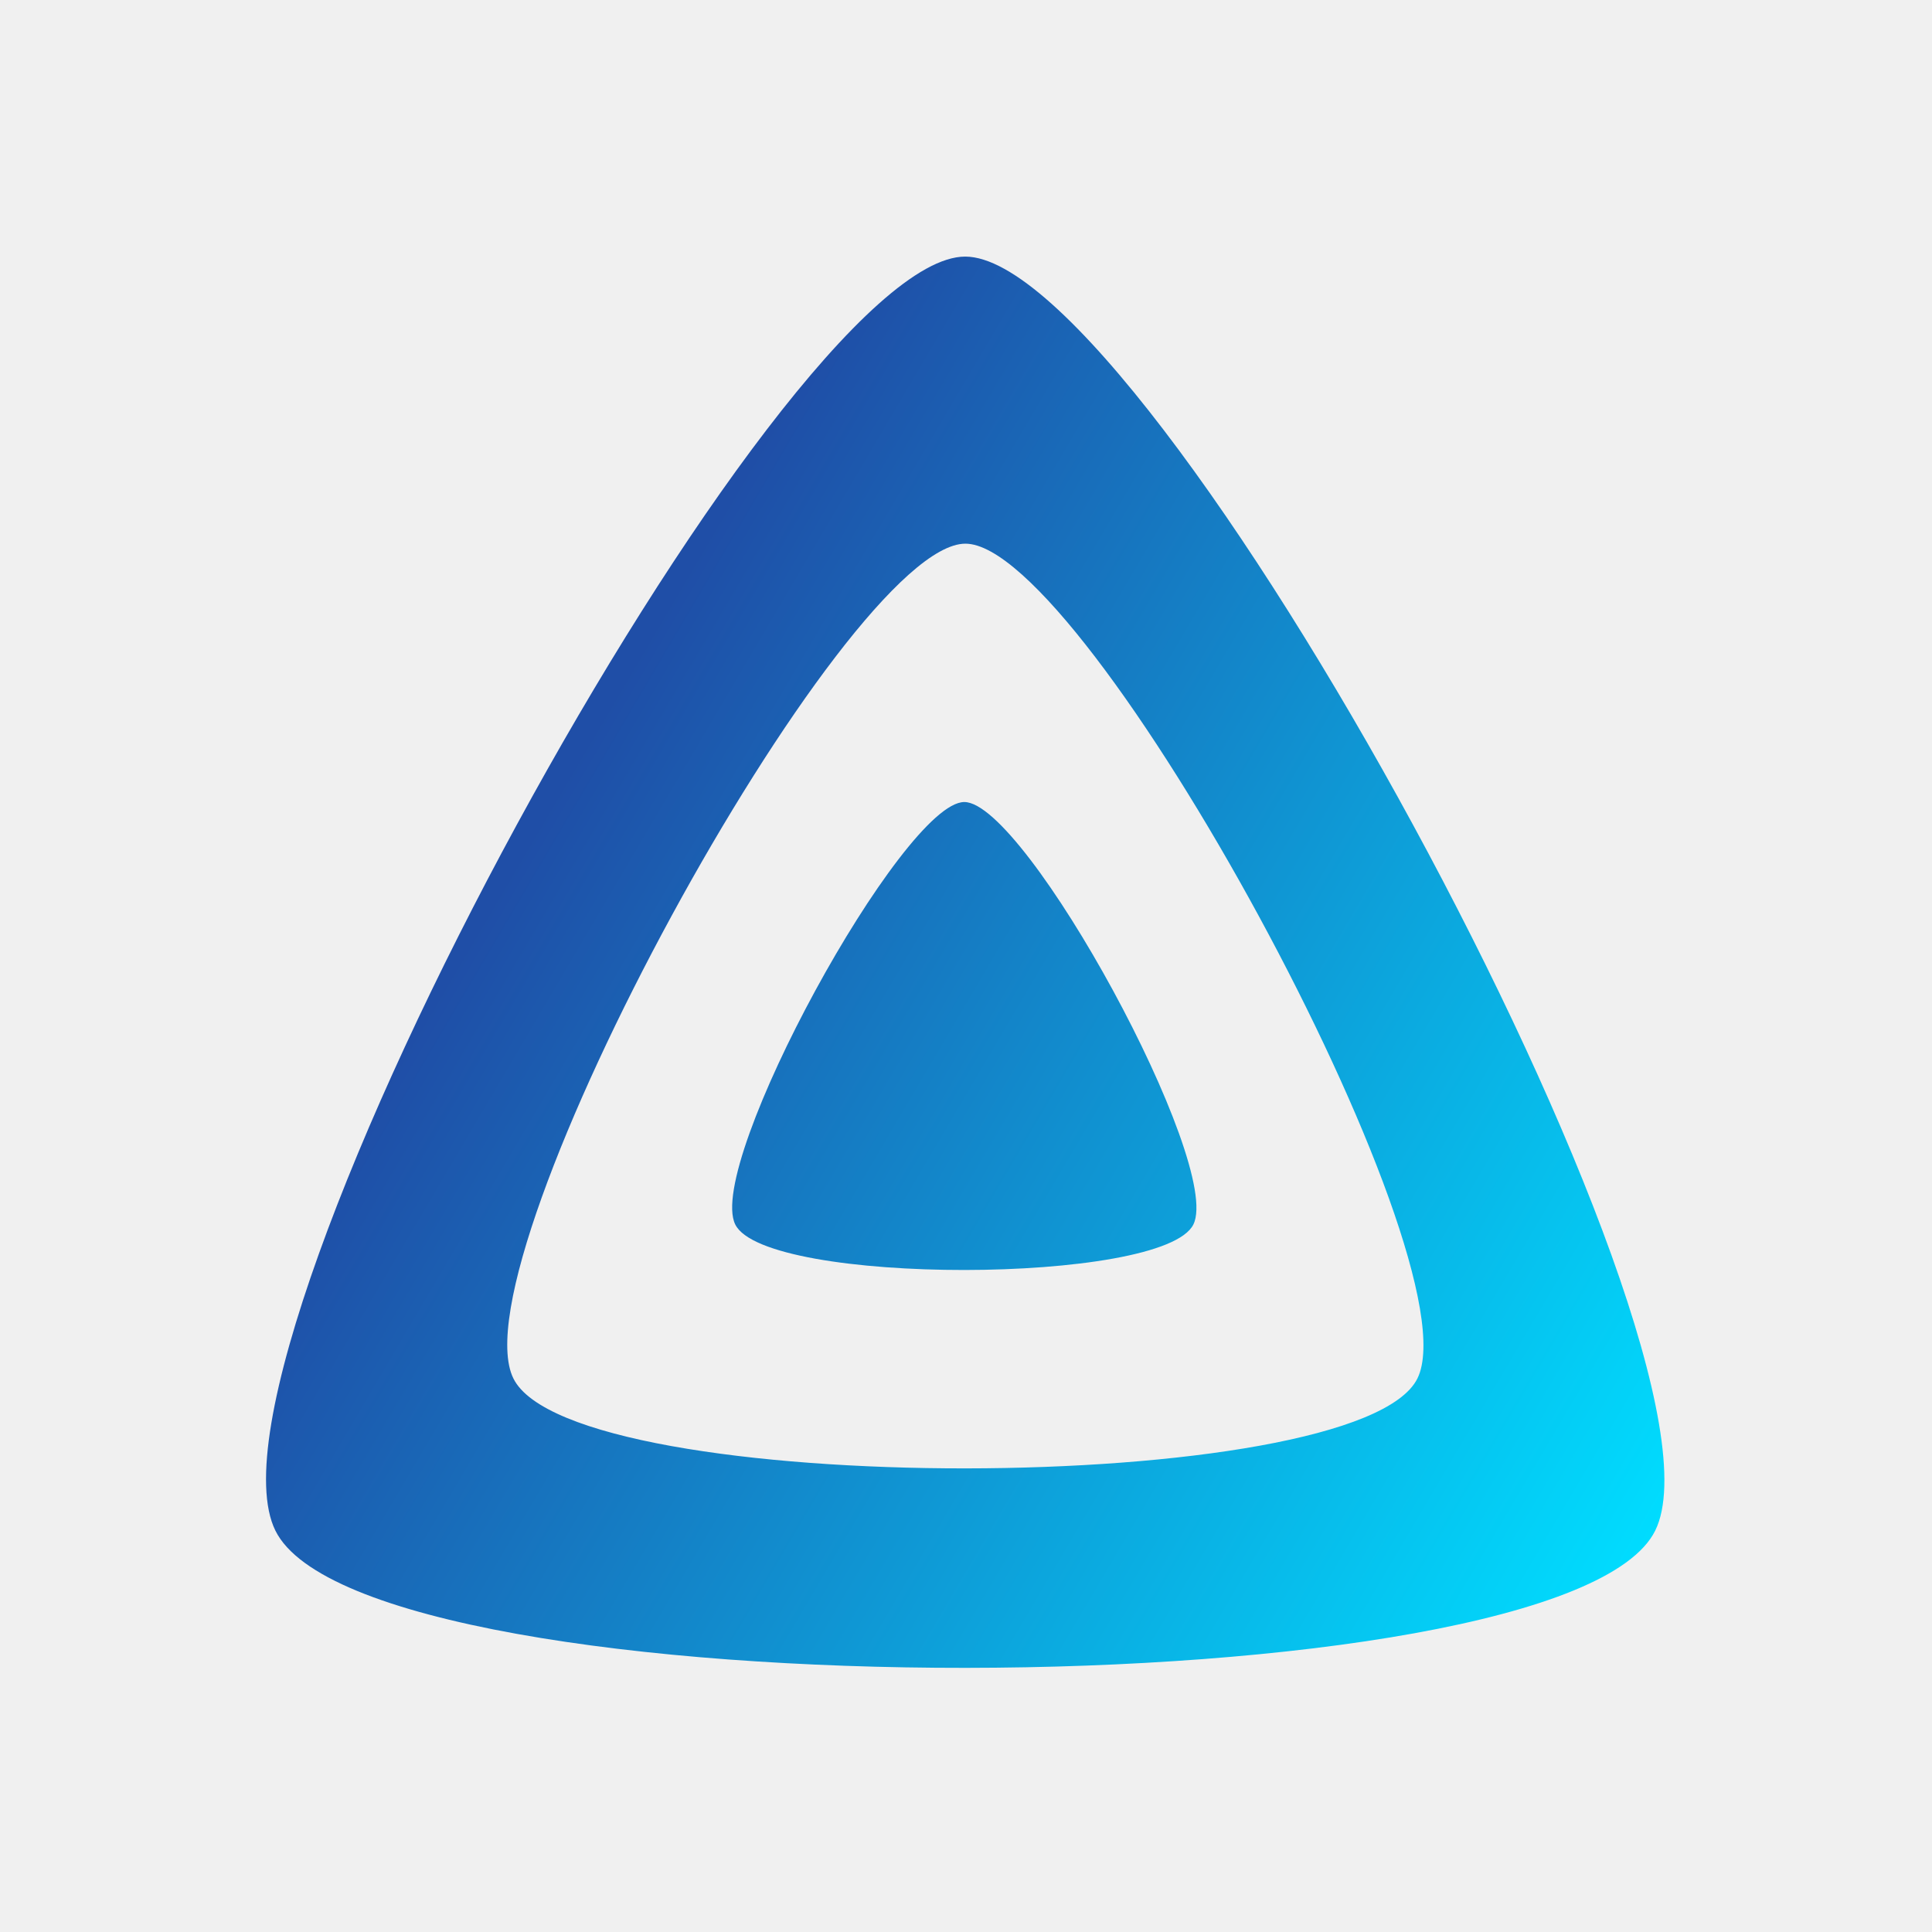
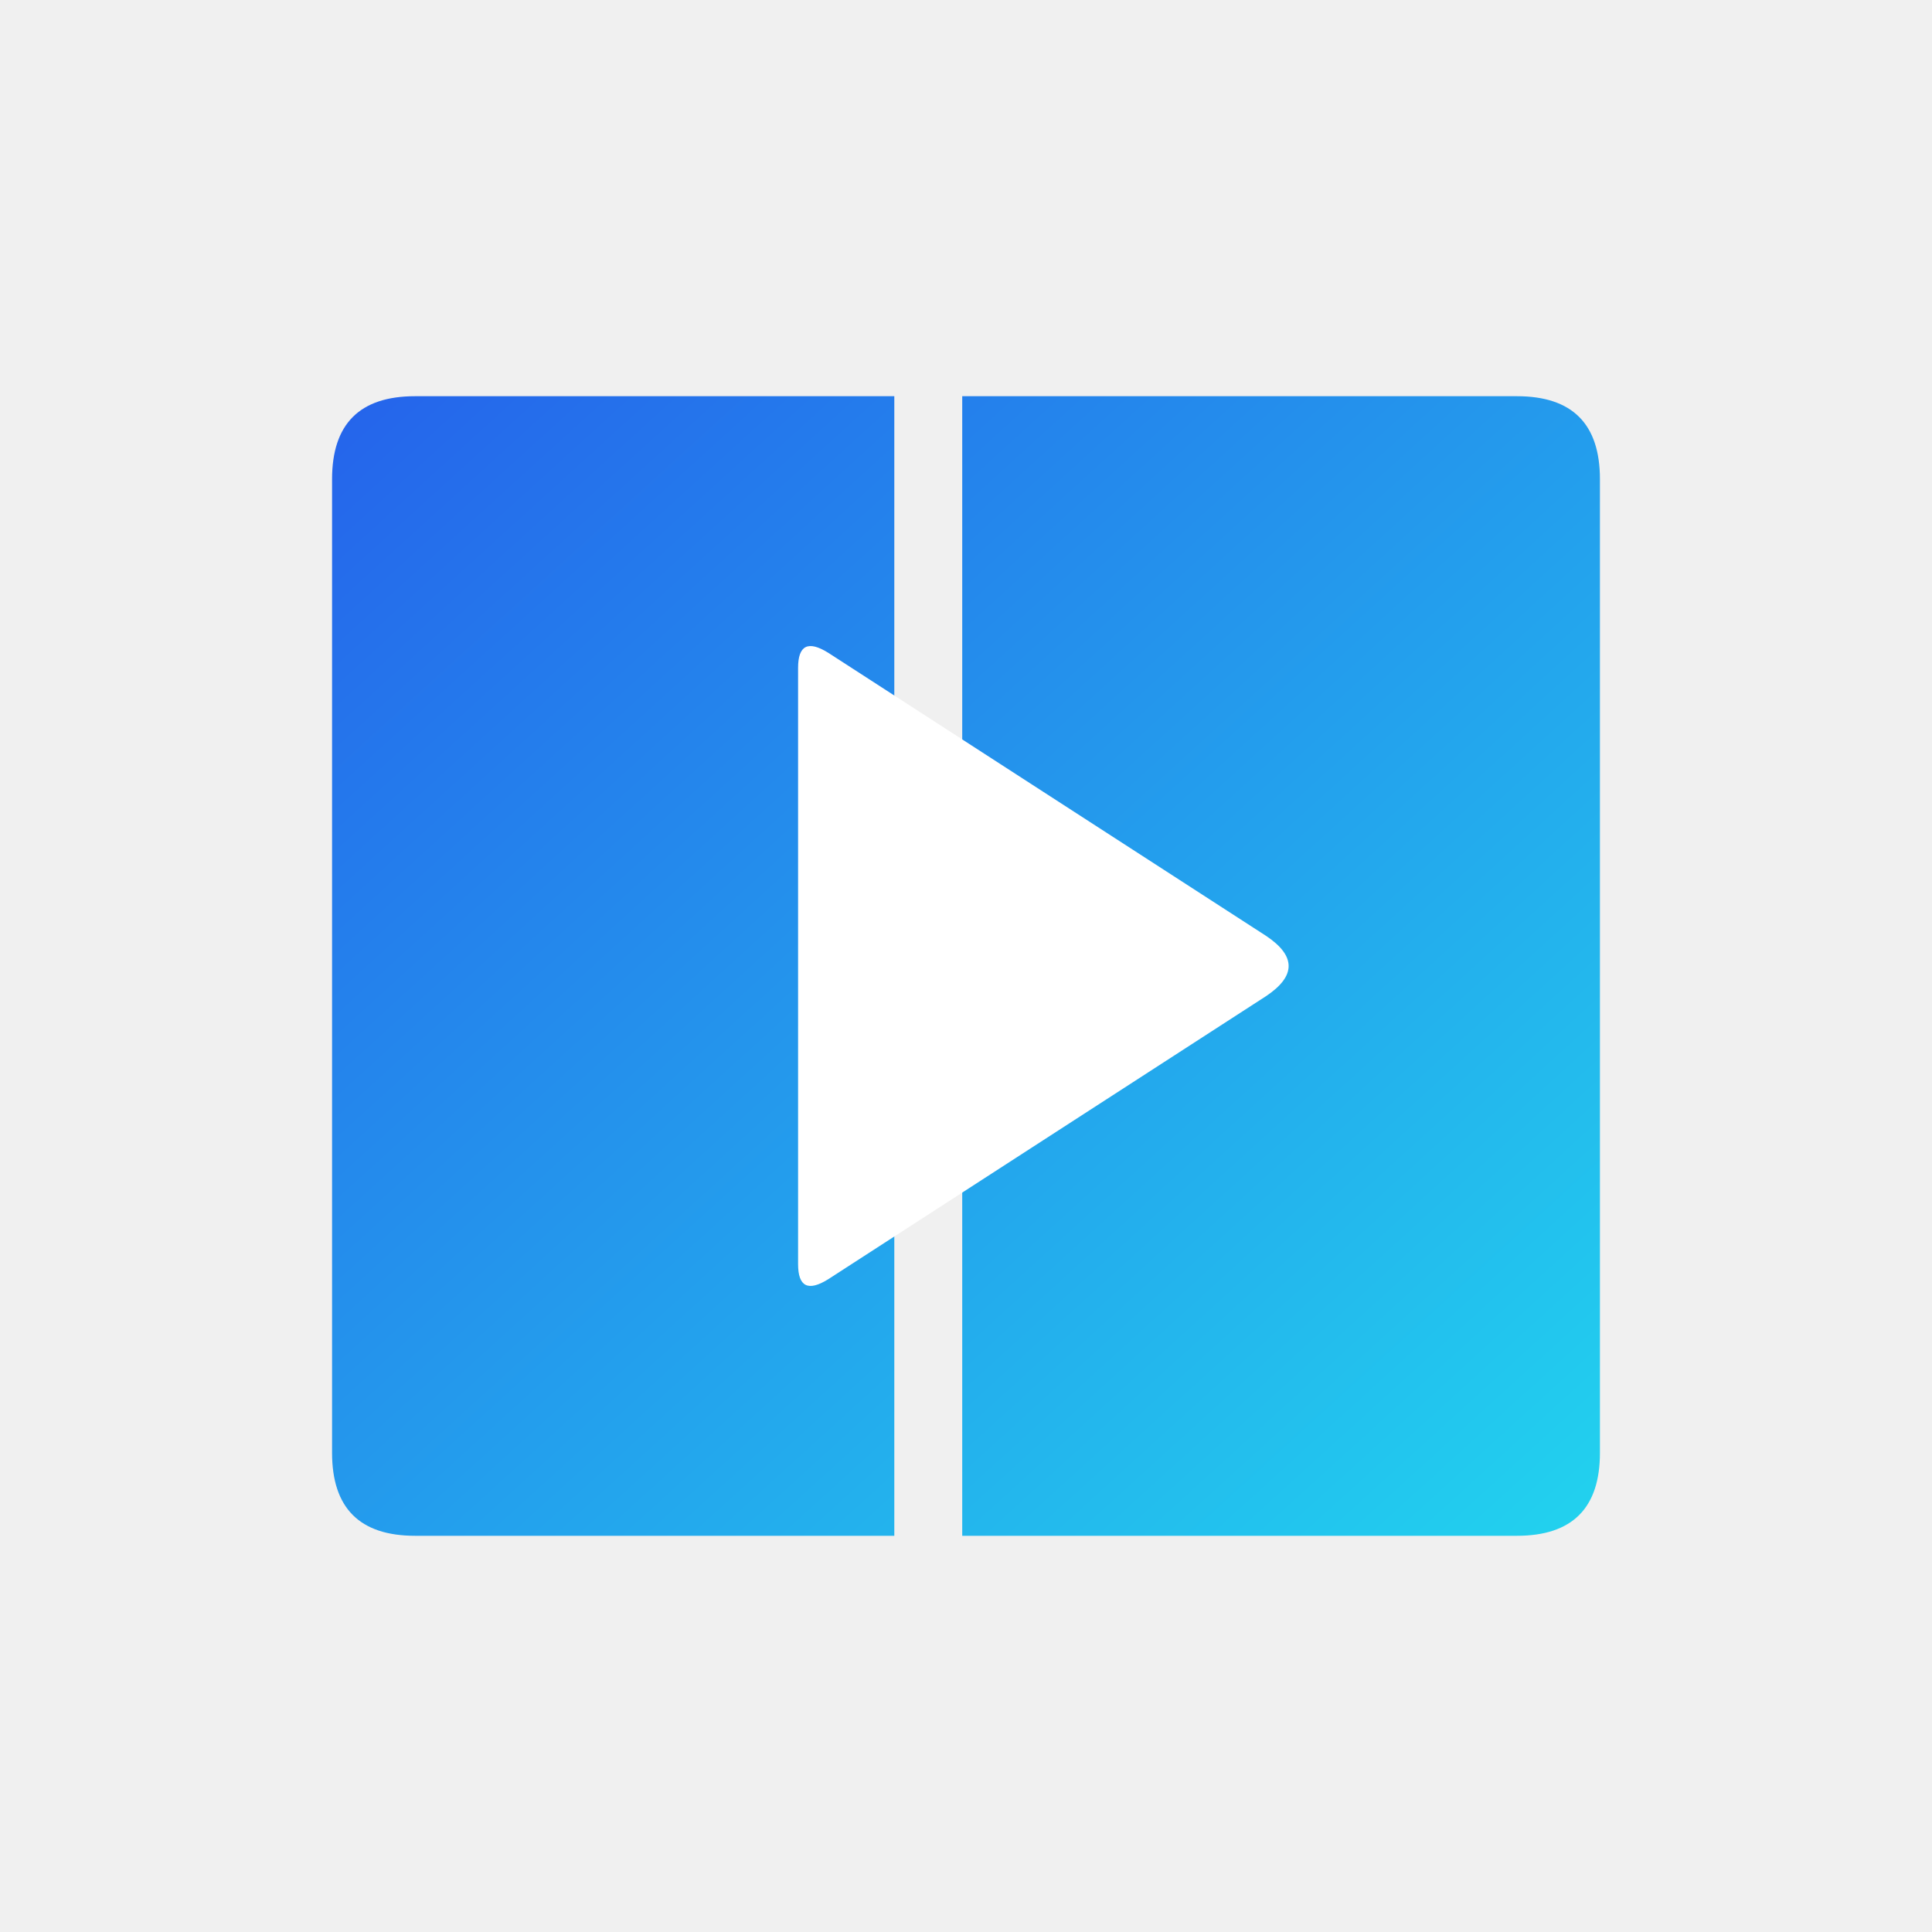
- <svg xmlns="http://www.w3.org/2000/svg" width="1024px" height="1024px" viewBox="0 0 1024 1024" version="1.1">
+ <svg xmlns="http://www.w3.org/2000/svg" width="1024" height="1024" viewBox="0 0 1024 1024">
  <defs>
-     <linearGradient x1="19.253%" y1="40.826%" x2="100.659%" y2="88.697%" id="glyph-gradient">
-       <stop stop-color="#1F4EA7" offset="0%" />
-       <stop stop-color="#00DDFF" offset="100%" />
+     <linearGradient id="duofin" x1="0" y1="0" x2="1" y2="1">
+       <stop stop-color="#2563EB" />
+       <stop offset="1" stop-color="#22D3EE" />
    </linearGradient>
  </defs>
-   <path d="M511.582,136 C609.712,136 924.915,714.817 877.299,811.251 C829.684,907.686 194.101,908.811 145.96,811.251 C97.819,713.692 413.548,136 511.582,136 Z M511.678,288.156 C447.42,288.156 240.555,666.678 272.102,730.598 C303.649,794.518 720.072,793.811 751.269,730.598 C782.466,667.369 575.935,288.156 511.678,288.156 Z M511.11,425.091 C543.724,425.107 648.323,617.009 632.518,648.998 C616.713,680.987 405.682,681.341 389.701,648.998 C373.721,616.656 478.543,425.091 511.11,425.091 Z" fill="url(#glyph-gradient)" />
+   <path d="M176 254 Q176 210 220 210 H474 V814 H220 Q176 814 176 770Z M510 210 H804 Q848 210 848 254 V770 Q848 814 804 814 H510Z" fill="url(#duofin)" />
+   <path d="M423 354 Q423 336 439 346 L671 496 Q695 512 671 528 L439 678 Q423 688 423 670Z" fill="white" />
</svg>
